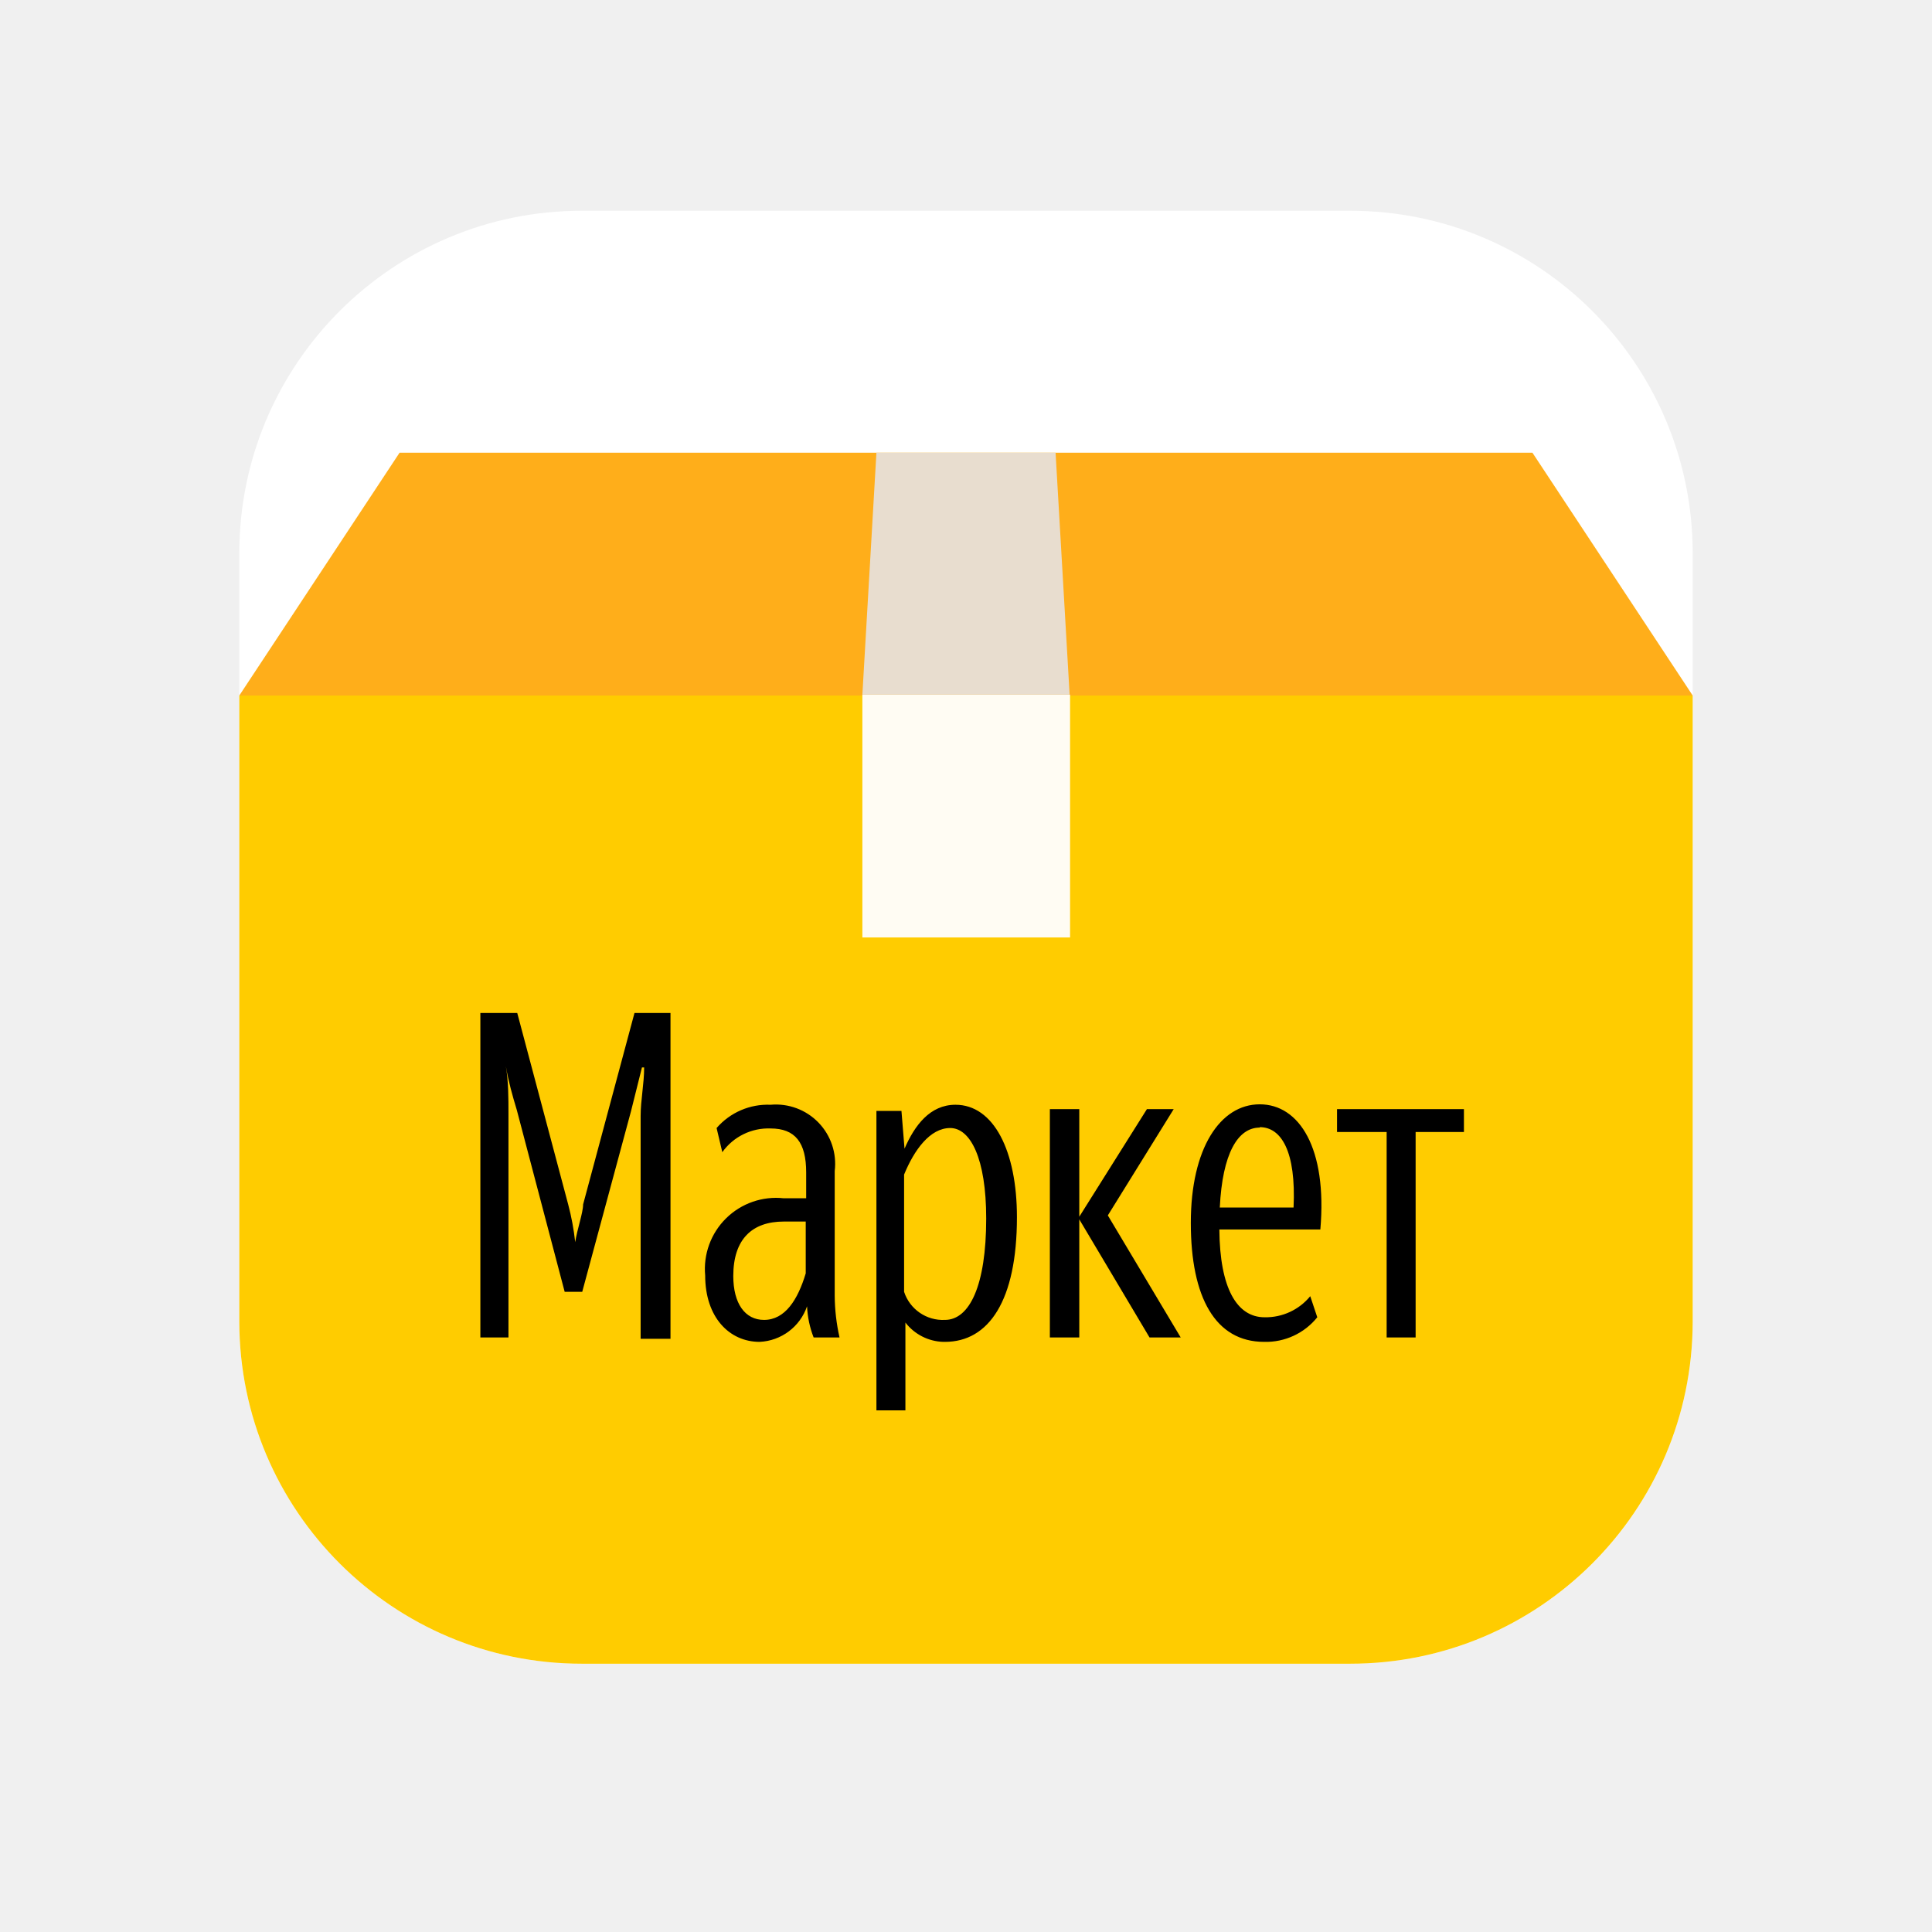
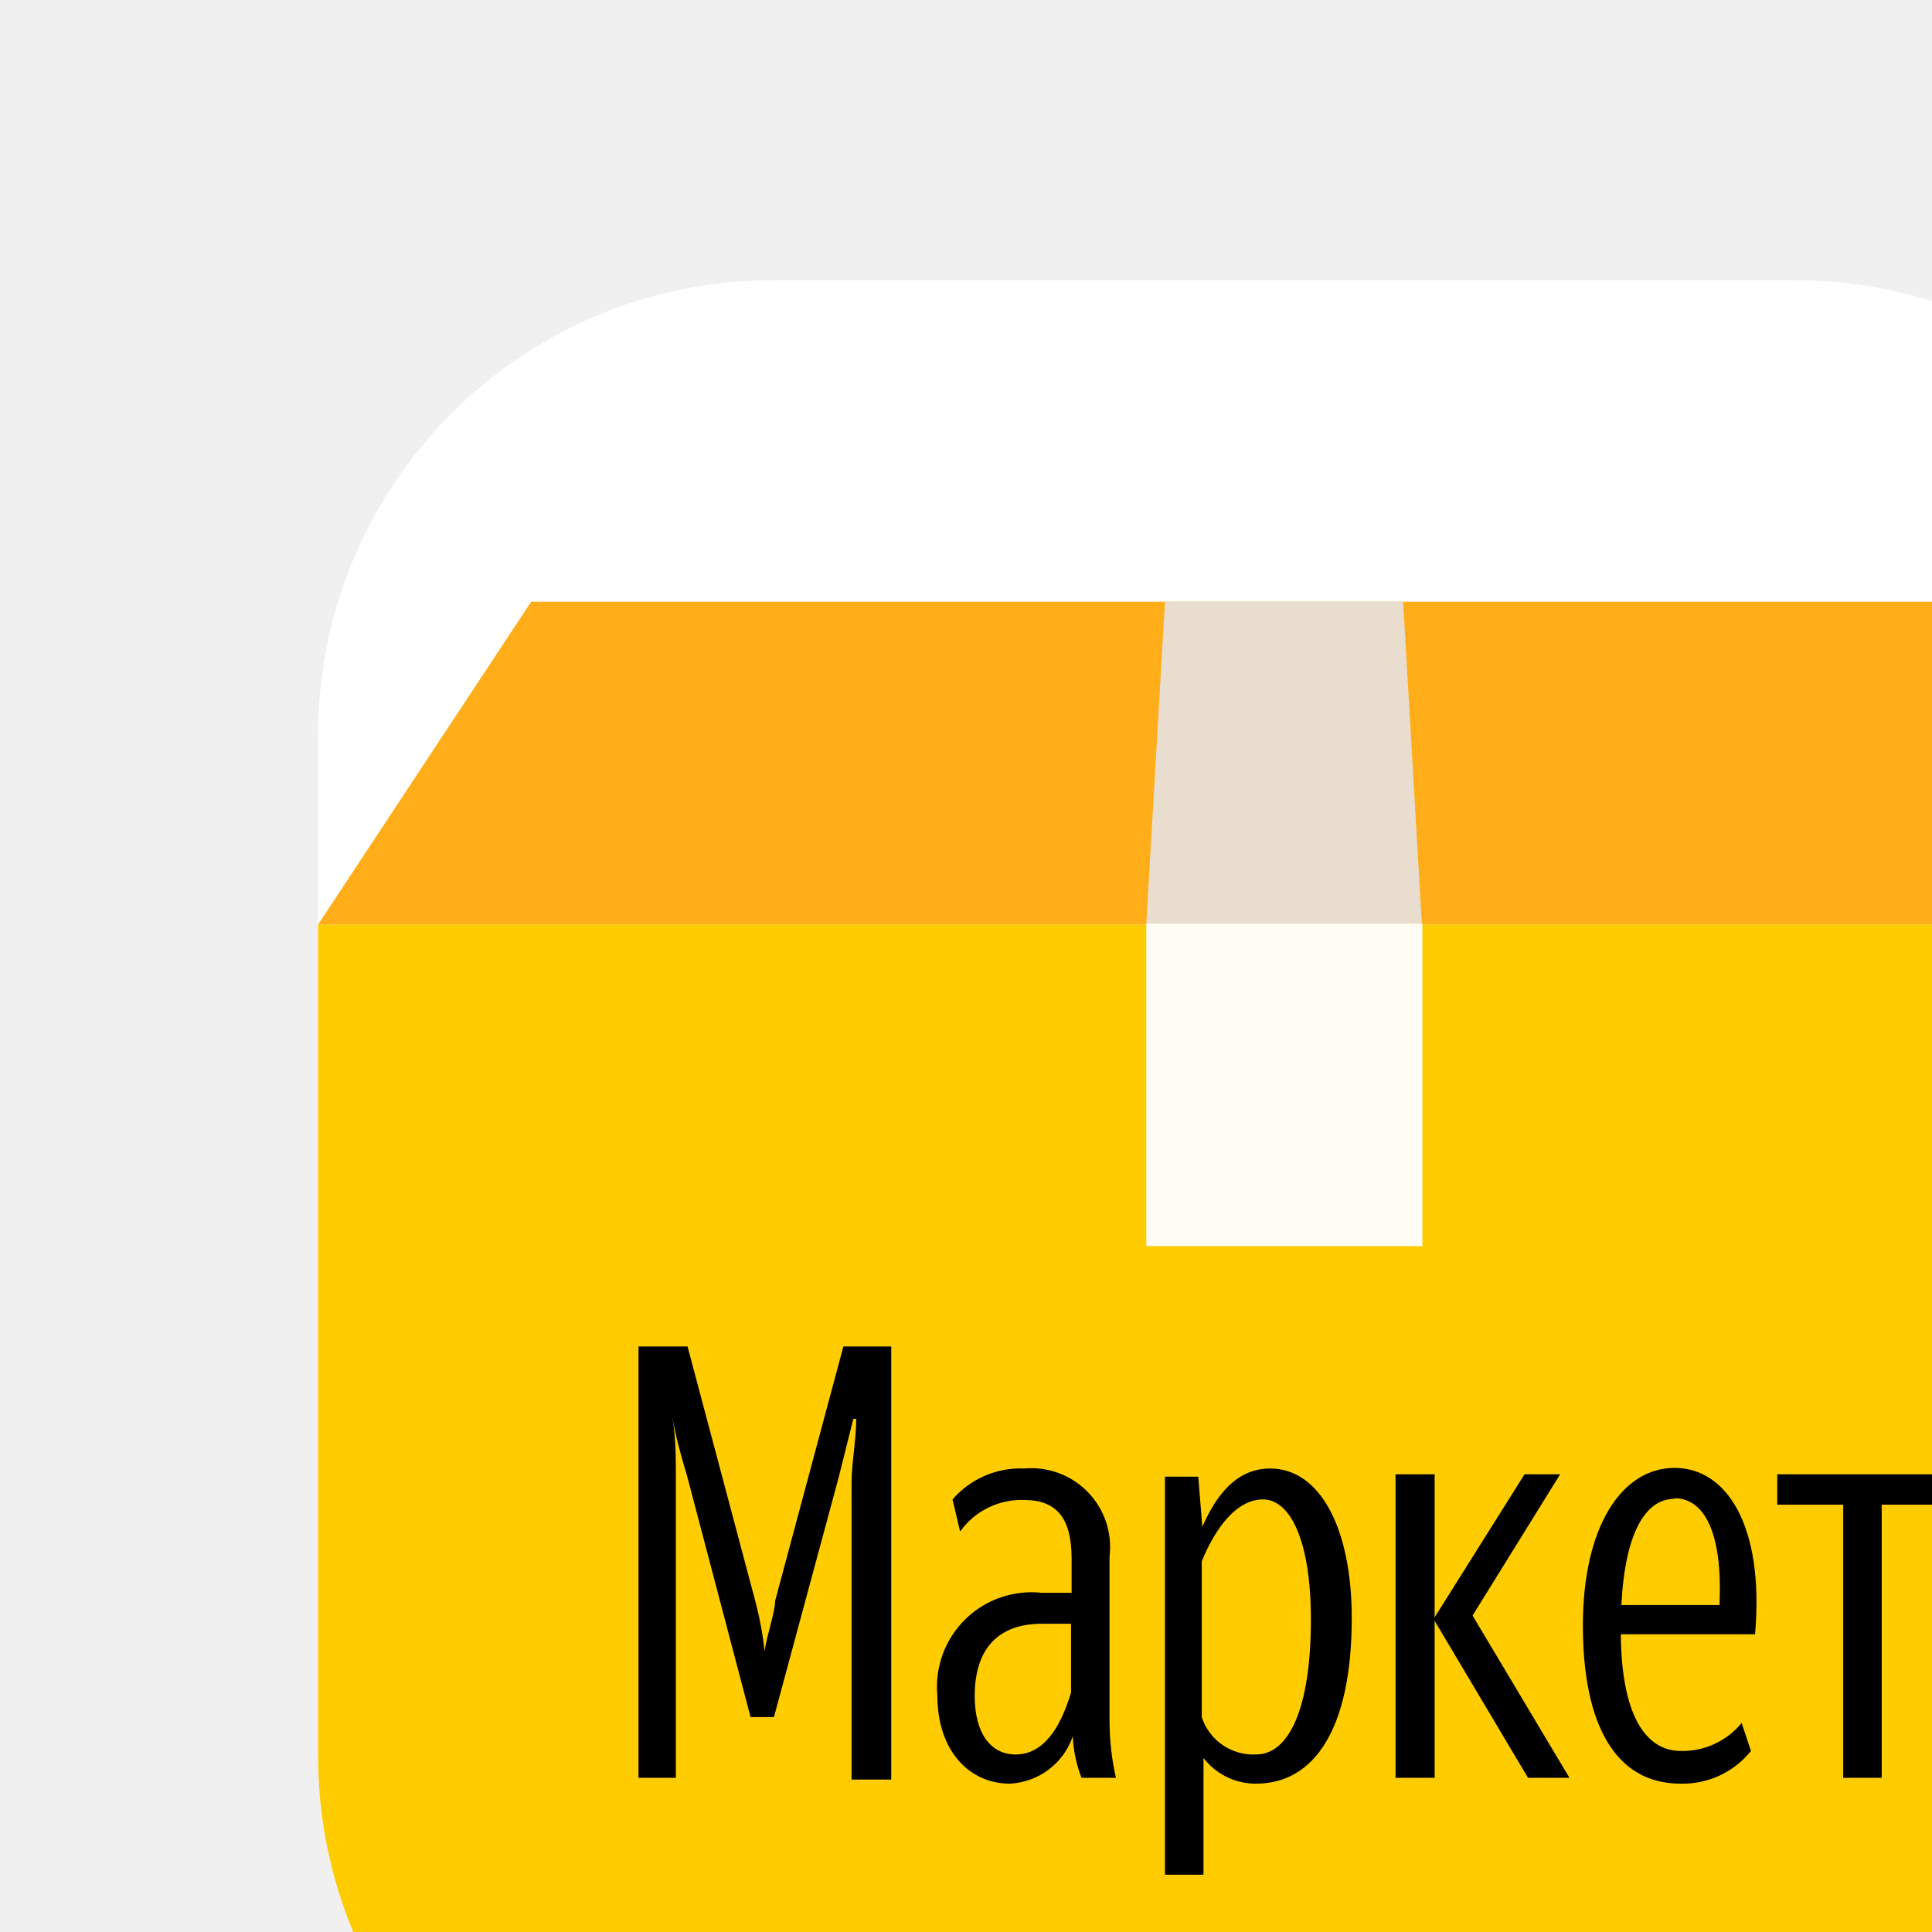
- <svg xmlns="http://www.w3.org/2000/svg" data-name="Layer 1" viewBox="0 0 44 44">
+ <svg xmlns="http://www.w3.org/2000/svg" data-name="Layer 1">
  <path d="M30.75 37.89h-17.5a7.8 7.8 0 0 1-7.8-7.79V12.6a7.8 7.8 0 0 1 7.8-7.8h17.5a7.8 7.8 0 0 1 7.8 7.8v17.5a7.79 7.79 0 0 1-7.8 7.79z" fill="#fff" />
  <path d="M38.55 15.84H5.45V30.1a7.8 7.8 0 0 0 7.8 7.79h17.5a7.8 7.8 0 0 0 7.8-7.79V15.84z" fill="#fc0" />
  <path fill="#ffae1a" d="M5.45 15.84l3.65-5.53h25.8l3.65 5.53H5.45z" />
  <path fill="#fffcf3" d="M19.64 15.82h4.73v5.53h-4.73z" />
  <path fill="#e8ddcf" d="M24.36 15.82h-4.72l.32-5.51h4.08l.32 5.51z" />
  <path d="M12.86 29.42h.4l1.11-4.11.25-1h.05c0 .37-.08.75-.08 1.1v5.08h.68v-7.42h-.82l-1.17 4.36c0 .19-.14.58-.18.86a5.77 5.77 0 0 0-.16-.86l-1.16-4.36h-.84v7.39h.64v-5.08c0-.38 0-.75-.06-1.1.06.35.15.67.25 1zm4.54.64c-.43 0-.7-.37-.7-1 0-.84.43-1.24 1.15-1.24h.5V29c-.18.6-.47 1.06-.95 1.06zm1.13.4h.59a4.43 4.43 0 0 1-.11-.95v-2.84a1.35 1.35 0 0 0-1.46-1.51 1.54 1.54 0 0 0-1.23.53l.13.55a1.29 1.29 0 0 1 1.1-.54c.56 0 .81.32.81 1v.59h-.51a1.62 1.62 0 0 0-1.79 1.76c0 .95.55 1.51 1.24 1.51a1.2 1.2 0 0 0 1.08-.81 2.23 2.23 0 0 0 .15.71zm2.99-.4a.93.93 0 0 1-.93-.64v-2.67c.23-.56.59-1.06 1.05-1.06s.82.69.82 2.06c0 1.53-.38 2.31-.94 2.31zm0 .5c1 0 1.64-.94 1.64-2.84 0-1.51-.53-2.56-1.4-2.56-.58 0-.93.47-1.16 1l-.07-.86h-.57v6.82h.66v-2a1.13 1.13 0 0 0 .86.44zm3.06-2.79l1.6 2.69h.71l-1.66-2.78 1.5-2.42h-.61l-1.54 2.45v-2.45h-.67v5.2h.67v-2.69zm3.19.23h2.3c.16-1.85-.48-2.85-1.38-2.85s-1.57 1-1.57 2.7.56 2.71 1.67 2.71A1.5 1.5 0 0 0 30 30l-.16-.48a1.31 1.31 0 0 1-1.04.48c-.63 0-1.02-.66-1.03-2zm.92-2.33c.49 0 .83.55.77 1.83h-1.68c.06-1.23.41-1.82.91-1.82zm4.65.11v-.52h-2.89v.52h1.13v4.68h.66v-4.68h1.1z" />
</svg>
